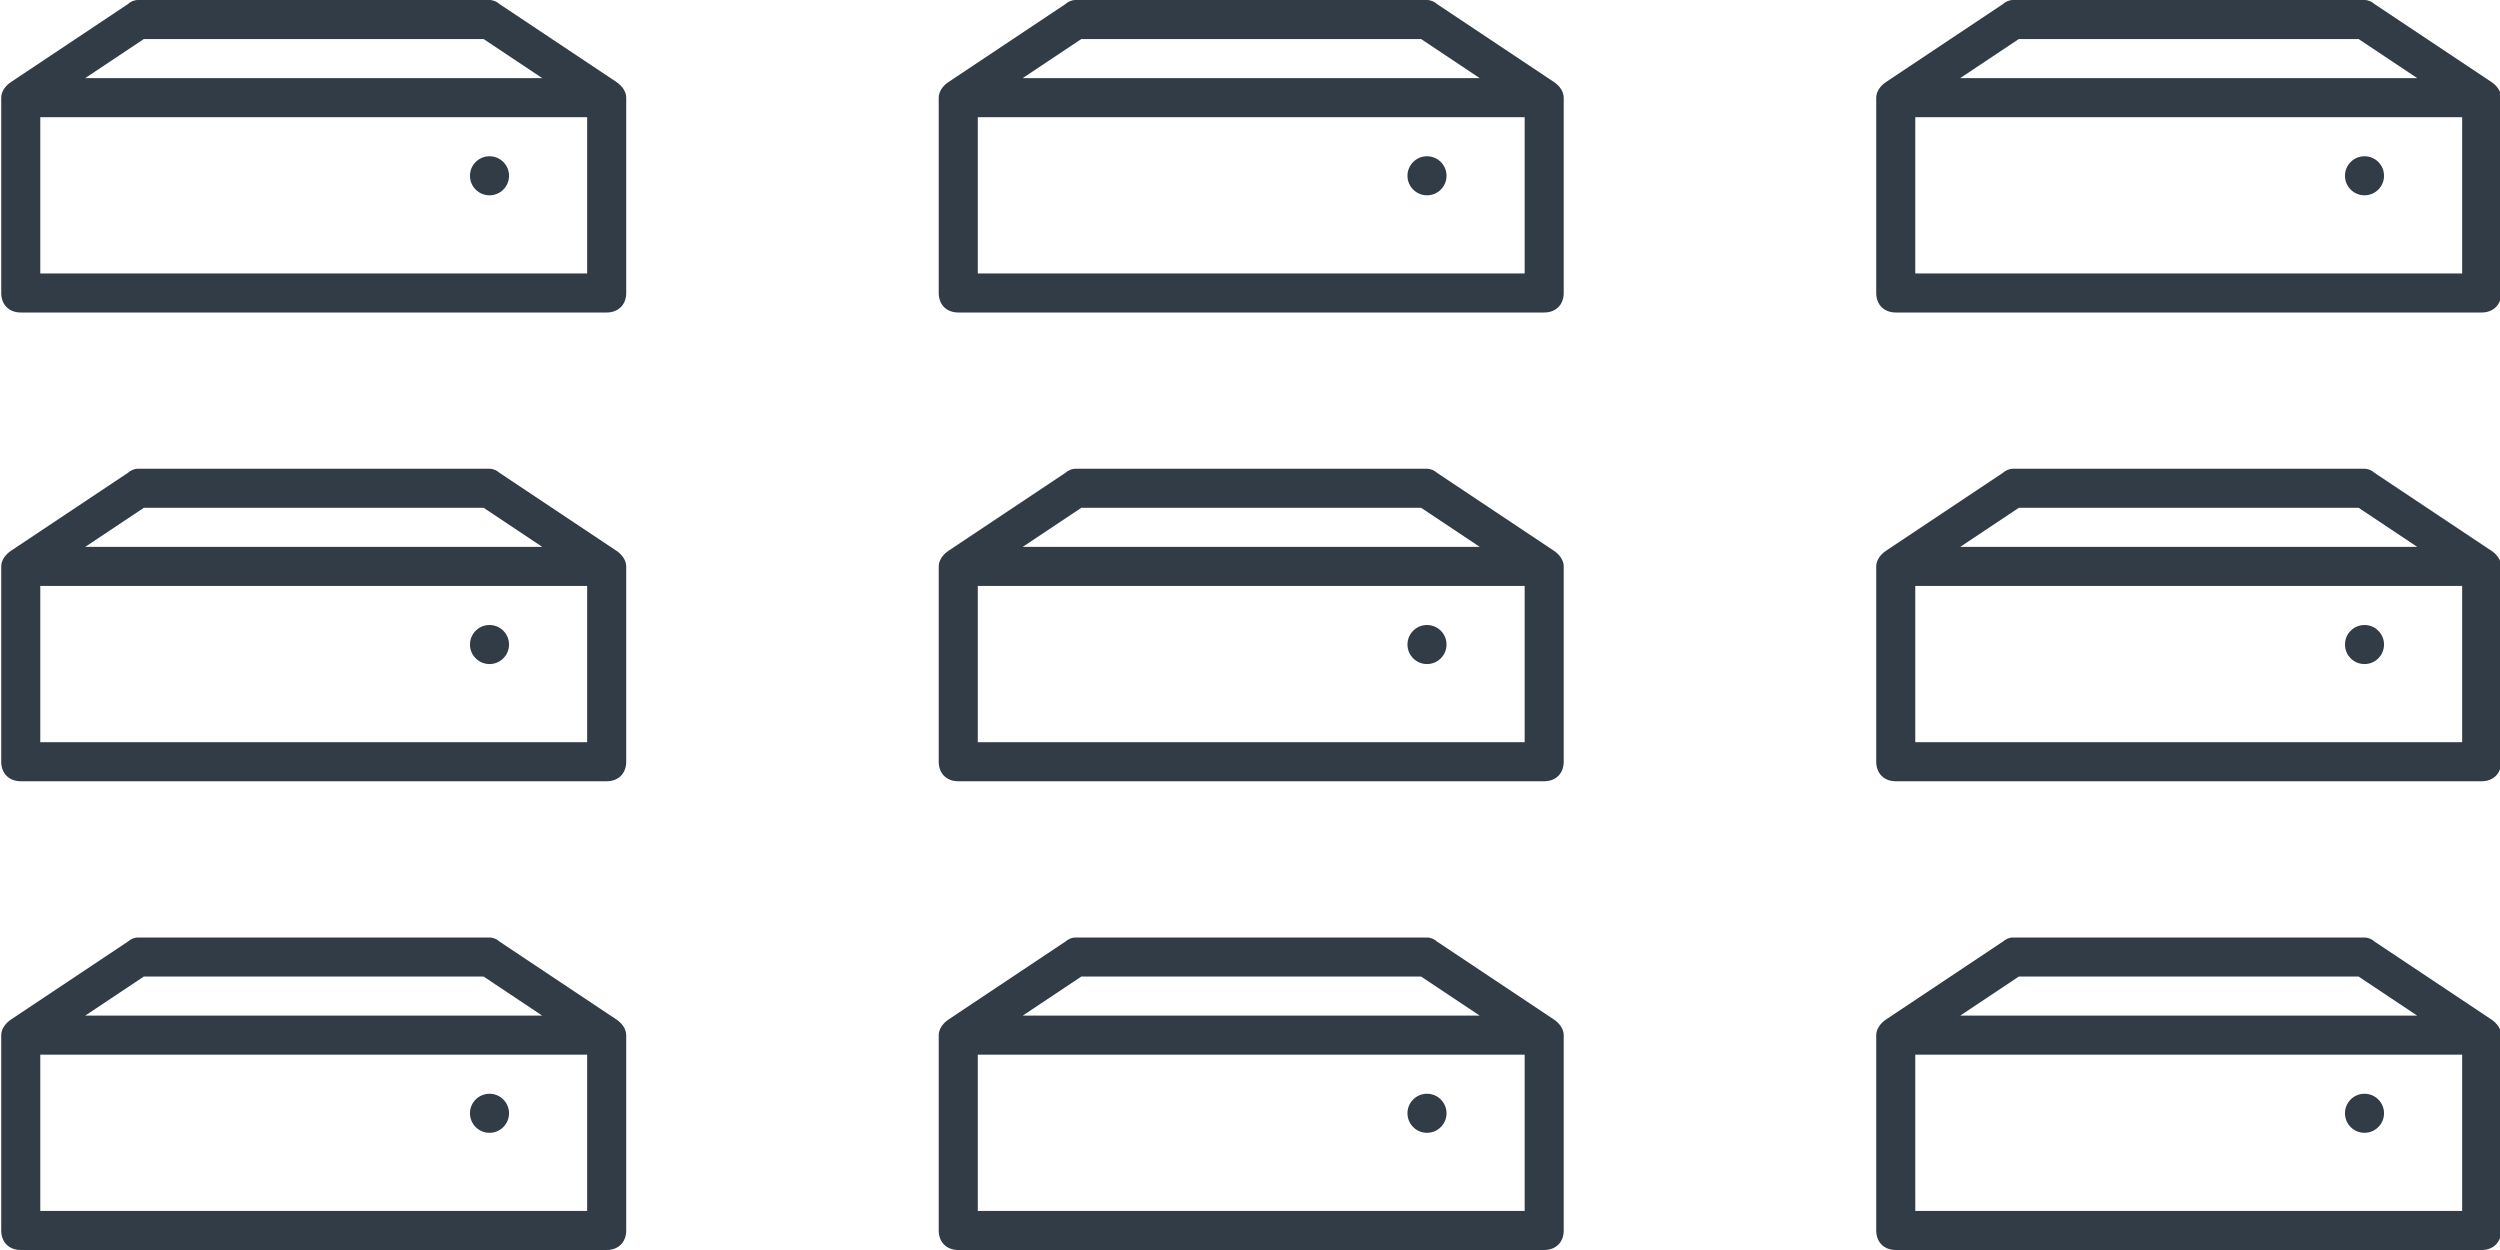
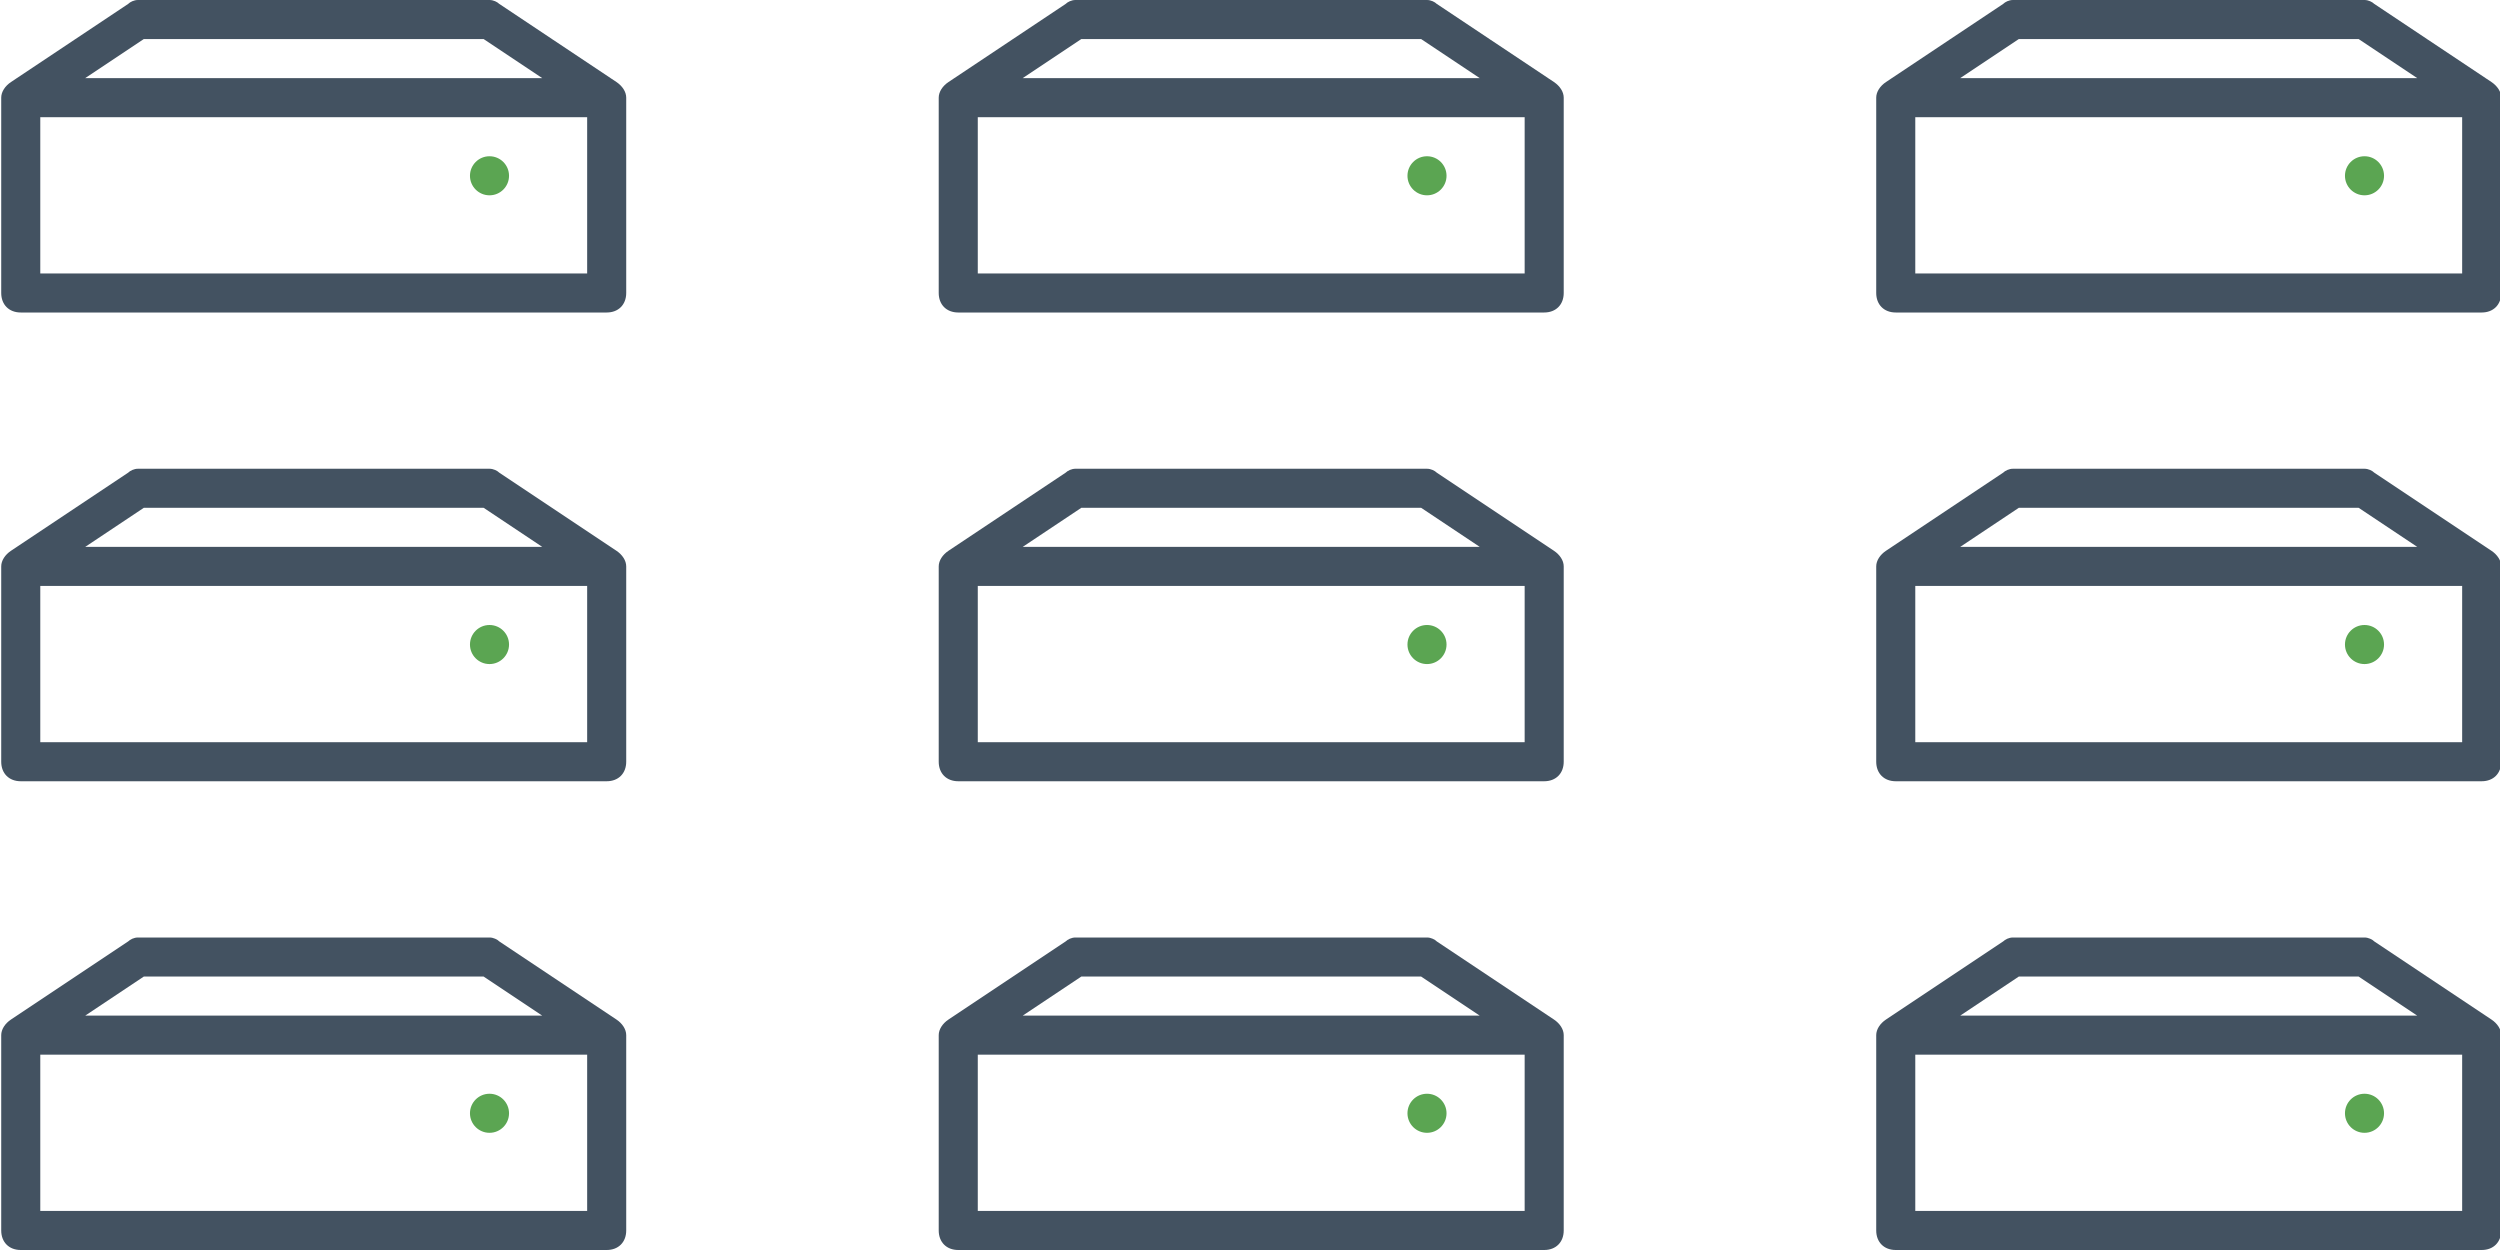
<svg xmlns="http://www.w3.org/2000/svg" xmlns:xlink="http://www.w3.org/1999/xlink" version="1.1" id="Layer_1" x="0px" y="0px" viewBox="0 0 2048 1024" enable-background="new 0 0 2048 1024" height="1024" width="2048" xml:space="preserve">
-   <path fill="#313C47" d="M505,67.2L505,67.2l-96-64l0,0c-1.6-1.6-4.8-3.2-8-3.2H113c-3.2,0-6.4,1.6-8,3.2l0,0  l-96,64l0,0c-4.8,3.2-8,8-8,12.8v160c0,9.6,6.4,16,16,16h480c9.6,0,16-6.4,16-16V80C513,75.2,509.8,70.4,505,67.2z M117.8,32h278.4  l48,32H69.8L117.8,32z M33,96h448v128H33V96z" />
-   <path fill="#313C47" d="M505,451.2L505,451.2l-96-64l0,0c-1.6-1.6-4.8-3.2-8-3.2H113c-3.2,0-6.4,1.6-8,3.2  l0,0l-96,64l0,0c-4.8,3.2-8,8-8,12.8v160c0,9.6,6.4,16,16,16h480c9.6,0,16-6.4,16-16V464C513,459.2,509.8,454.4,505,451.2z   M117.8,416h278.4l48,32H69.8L117.8,416z M33,480h448v128H33V480z" />
-   <path fill="#313C47" d="M1273,67.2L1273,67.2l-96-64l0,0c-1.6-1.6-4.8-3.2-8-3.2H881c-3.2,0-6.4,1.6-8,3.2  l0,0l-96,64l0,0c-4.8,3.2-8,8-8,12.8v160c0,9.6,6.4,16,16,16h480c9.6,0,16-6.4,16-16V80C1281,75.2,1277.8,70.4,1273,67.2z M885.8,32  h278.4l48,32H837.8L885.8,32z M801,96h448v128H801V96z" />
-   <path fill="#313C47" d="M1273,451.2L1273,451.2l-96-64l0,0c-1.6-1.6-4.8-3.2-8-3.2H881c-3.2,0-6.4,1.6-8,3.2  l0,0l-96,64l0,0c-4.8,3.2-8,8-8,12.8v160c0,9.6,6.4,16,16,16h480c9.6,0,16-6.4,16-16V464C1281,459.2,1277.8,454.4,1273,451.2z   M885.8,416h278.4l48,32H837.8L885.8,416z M801,480h448v128H801V480z" />
-   <path fill="#313C47" d="M505,835.2L505,835.2l-96-64l0,0c-1.6-1.6-4.8-3.2-8-3.2H113c-3.2,0-6.4,1.6-8,3.2  l0,0l-96,64l0,0c-4.8,3.2-8,8-8,12.8v160c0,9.6,6.4,16,16,16h480c9.6,0,16-6.4,16-16V848C513,843.2,509.8,838.4,505,835.2z   M117.8,800h278.4l48,32H69.8L117.8,800z M33,864h448v128H33V864z" />
-   <path fill="#313C47" d="M1273,835.2L1273,835.2l-96-64l0,0c-1.6-1.6-4.8-3.2-8-3.2H881c-3.2,0-6.4,1.6-8,3.2  l0,0l-96,64l0,0c-4.8,3.2-8,8-8,12.8v160c0,9.6,6.4,16,16,16h480c9.6,0,16-6.4,16-16V848C1281,843.2,1277.8,838.4,1273,835.2z   M885.8,800h278.4l48,32H837.8L885.8,800z M801,864h448v128H801V864z" />
-   <path fill="#313C47" d="M2041,67.2L2041,67.2l-96-64l0,0c-1.6-1.6-4.8-3.2-8-3.2h-288c-3.2,0-6.4,1.6-8,3.2  l0,0l-96,64l0,0c-4.8,3.2-8,8-8,12.8v160c0,9.6,6.4,16,16,16h480c9.6,0,16-6.4,16-16V80C2049,75.2,2045.8,70.4,2041,67.2z   M1653.8,32h278.4l48,32h-374.4L1653.8,32z M1569,96h448v128h-448V96z" />
-   <path fill="#313C47" d="M2041,451.2L2041,451.2l-96-64l0,0c-1.6-1.6-4.8-3.2-8-3.2h-288  c-3.2,0-6.4,1.6-8,3.2l0,0l-96,64l0,0c-4.8,3.2-8,8-8,12.8v160c0,9.6,6.4,16,16,16h480c9.6,0,16-6.4,16-16V464  C2049,459.2,2045.8,454.4,2041,451.2z M1653.8,416h278.4l48,32h-374.4L1653.8,416z M1569,480h448v128h-448V480z" />
-   <path fill="#313C47" d="M2041,835.2L2041,835.2l-96-64l0,0c-1.6-1.6-4.8-3.2-8-3.2h-288  c-3.2,0-6.4,1.6-8,3.2l0,0l-96,64l0,0c-4.8,3.2-8,8-8,12.8v160c0,9.6,6.4,16,16,16h480c9.6,0,16-6.4,16-16V848  C2049,843.2,2045.8,838.4,2041,835.2z M1653.8,800h278.4l48,32h-374.4L1653.8,800z M1569,864h448v128h-448V864z" />
-   <circle id="light-1" fill="#313C47" cx="401" cy="144" r="16" />
-   <circle id="light-2" fill="#313C47" cx="401" cy="528" r="16" />
-   <circle id="light-3" fill="#313C47" cx="401" cy="912" r="16" />
-   <circle id="light-4" fill="#313C47" cx="1169" cy="144" r="16" />
-   <circle id="light-5" fill="#313C47" cx="1169" cy="528" r="16" />
-   <circle id="light-6" fill="#313C47" cx="1169" cy="912" r="16" />
-   <circle id="light-7" fill="#313C47" cx="1937" cy="144" r="16" />
-   <circle id="light-8" fill="#313C47" cx="1937" cy="528" r="16" />
-   <circle id="light-9" fill="#313C47" cx="1937" cy="912" r="16" />
-   <animate xlink:href="#light-1" attributeName="fill" from="#5BA552" to="#313C47" begin="0.00" dur="0.5s" repeatCount="indefinite" />
-   <animate xlink:href="#light-2" attributeName="fill" from="#5BA552" to="#313C47" begin="0.10" dur="0.5s" repeatCount="indefinite" />
-   <animate xlink:href="#light-3" attributeName="fill" from="#5BA552" to="#313C47" begin="0.20" dur="0.5s" repeatCount="indefinite" />
-   <animate xlink:href="#light-4" attributeName="fill" from="#5BA552" to="#313C47" begin="0.10" dur="0.5s" repeatCount="indefinite" />
-   <animate xlink:href="#light-5" attributeName="fill" from="#5BA552" to="#313C47" begin="0.20" dur="0.5s" repeatCount="indefinite" />
-   <animate xlink:href="#light-6" attributeName="fill" from="#5BA552" to="#313C47" begin="0.30" dur="0.5s" repeatCount="indefinite" />
-   <animate xlink:href="#light-7" attributeName="fill" from="#5BA552" to="#313C47" begin="0.20" dur="0.5s" repeatCount="indefinite" />
-   <animate xlink:href="#light-8" attributeName="fill" from="#5BA552" to="#313C47" begin="0.30" dur="0.5s" repeatCount="indefinite" />
-   <animate xlink:href="#light-9" attributeName="fill" from="#5BA552" to="#313C47" begin="0.40" dur="0.5s" repeatCount="indefinite" />
+   <path fill="#435261" d="M505,67.2L505,67.2l-96-64l0,0c-1.6-1.6-4.8-3.2-8-3.2H113c-3.2,0-6.4,1.6-8,3.2l0,0  l-96,64l0,0c-4.8,3.2-8,8-8,12.8v160c0,9.6,6.4,16,16,16h480c9.6,0,16-6.4,16-16V80C513,75.2,509.8,70.4,505,67.2z M117.8,32h278.4  l48,32H69.8L117.8,32z M33,96h448v128H33V96z" />
+   <path fill="#435261" d="M505,451.2L505,451.2l-96-64l0,0c-1.6-1.6-4.8-3.2-8-3.2H113c-3.2,0-6.4,1.6-8,3.2  l0,0l-96,64l0,0c-4.8,3.2-8,8-8,12.8v160c0,9.6,6.4,16,16,16h480c9.6,0,16-6.4,16-16V464C513,459.2,509.8,454.4,505,451.2z   M117.8,416h278.4l48,32H69.8L117.8,416z M33,480h448v128H33V480z" />
+   <path fill="#435261" d="M1273,67.2L1273,67.2l-96-64l0,0c-1.6-1.6-4.8-3.2-8-3.2H881c-3.2,0-6.4,1.6-8,3.2  l0,0l-96,64l0,0c-4.8,3.2-8,8-8,12.8v160c0,9.6,6.4,16,16,16h480c9.6,0,16-6.4,16-16V80C1281,75.2,1277.8,70.4,1273,67.2z M885.8,32  h278.4l48,32H837.8L885.8,32z M801,96h448v128H801V96z" />
+   <path fill="#435261" d="M1273,451.2L1273,451.2l-96-64l0,0c-1.6-1.6-4.8-3.2-8-3.2H881c-3.2,0-6.4,1.6-8,3.2  l0,0l-96,64l0,0c-4.8,3.2-8,8-8,12.8v160c0,9.6,6.4,16,16,16h480c9.6,0,16-6.4,16-16V464C1281,459.2,1277.8,454.4,1273,451.2z   M885.8,416h278.4l48,32H837.8L885.8,416z M801,480h448v128H801V480z" />
+   <path fill="#435261" d="M505,835.2L505,835.2l-96-64l0,0c-1.6-1.6-4.8-3.2-8-3.2H113c-3.2,0-6.4,1.6-8,3.2  l0,0l-96,64l0,0c-4.8,3.2-8,8-8,12.8v160c0,9.6,6.4,16,16,16h480c9.6,0,16-6.4,16-16V848C513,843.2,509.8,838.4,505,835.2z   M117.8,800h278.4l48,32H69.8L117.8,800z M33,864h448v128H33V864z" />
+   <path fill="#435261" d="M1273,835.2L1273,835.2l-96-64l0,0c-1.6-1.6-4.8-3.2-8-3.2H881c-3.2,0-6.4,1.6-8,3.2  l0,0l-96,64l0,0c-4.8,3.2-8,8-8,12.8v160c0,9.6,6.4,16,16,16h480c9.6,0,16-6.4,16-16V848C1281,843.2,1277.8,838.4,1273,835.2z   M885.8,800h278.4l48,32H837.8L885.8,800z M801,864h448v128H801V864z" />
+   <path fill="#435261" d="M2041,67.2L2041,67.2l-96-64l0,0c-1.6-1.6-4.8-3.2-8-3.2h-288c-3.2,0-6.4,1.6-8,3.2  l0,0l-96,64l0,0c-4.8,3.2-8,8-8,12.8v160c0,9.6,6.4,16,16,16h480c9.6,0,16-6.4,16-16V80C2049,75.2,2045.8,70.4,2041,67.2z   M1653.8,32h278.4l48,32h-374.4L1653.8,32z M1569,96h448v128h-448V96z" />
+   <path fill="#435261" d="M2041,451.2L2041,451.2l-96-64l0,0c-1.6-1.6-4.8-3.2-8-3.2h-288  c-3.2,0-6.4,1.6-8,3.2l0,0l-96,64l0,0c-4.8,3.2-8,8-8,12.8v160c0,9.6,6.4,16,16,16h480c9.6,0,16-6.4,16-16V464  C2049,459.2,2045.8,454.4,2041,451.2z M1653.8,416h278.4l48,32h-374.4L1653.8,416z M1569,480h448v128h-448V480z" />
+   <path fill="#435261" d="M2041,835.2L2041,835.2l-96-64l0,0c-1.6-1.6-4.8-3.2-8-3.2h-288  c-3.2,0-6.4,1.6-8,3.2l0,0l-96,64l0,0c-4.8,3.2-8,8-8,12.8v160c0,9.6,6.4,16,16,16h480c9.6,0,16-6.4,16-16V848  C2049,843.2,2045.8,838.4,2041,835.2z M1653.8,800h278.4l48,32h-374.4L1653.8,800z M1569,864h448v128h-448V864z" />
+   <circle id="light-1" fill="#5BA552" cx="401" cy="144" r="16" />
+   <circle id="light-2" fill="#5BA552" cx="401" cy="528" r="16" />
+   <circle id="light-3" fill="#5BA552" cx="401" cy="912" r="16" />
+   <circle id="light-4" fill="#5BA552" cx="1169" cy="144" r="16" />
+   <circle id="light-5" fill="#5BA552" cx="1169" cy="528" r="16" />
+   <circle id="light-6" fill="#5BA552" cx="1169" cy="912" r="16" />
+   <circle id="light-7" fill="#5BA552" cx="1937" cy="144" r="16" />
+   <circle id="light-8" fill="#5BA552" cx="1937" cy="528" r="16" />
+   <circle id="light-9" fill="#5BA552" cx="1937" cy="912" r="16" />
+   <animate xlink:href="#light-1" attributeName="fill" from="#5BA552" to="#586B7F" begin="0.00" dur="0.3s" repeatCount="indefinite" />
+   <animate xlink:href="#light-2" attributeName="fill" from="#5BA552" to="#586B7F" begin="0.10" dur="0.3s" repeatCount="indefinite" />
+   <animate xlink:href="#light-3" attributeName="fill" from="#5BA552" to="#586B7F" begin="0.20" dur="0.3s" repeatCount="indefinite" />
+   <animate xlink:href="#light-4" attributeName="fill" from="#5BA552" to="#586B7F" begin="0.20" dur="0.3s" repeatCount="indefinite" />
+   <animate xlink:href="#light-5" attributeName="fill" from="#5BA552" to="#586B7F" begin="0.30" dur="0.3s" repeatCount="indefinite" />
+   <animate xlink:href="#light-6" attributeName="fill" from="#5BA552" to="#586B7F" begin="0.40" dur="0.3s" repeatCount="indefinite" />
+   <animate xlink:href="#light-7" attributeName="fill" from="#5BA552" to="#586B7F" begin="0.30" dur="0.3s" repeatCount="indefinite" />
+   <animate xlink:href="#light-8" attributeName="fill" from="#5BA552" to="#586B7F" begin="0.40" dur="0.3s" repeatCount="indefinite" />
+   <animate xlink:href="#light-9" attributeName="fill" from="#5BA552" to="#586B7F" begin="0.50" dur="0.3s" repeatCount="indefinite" />
</svg>
